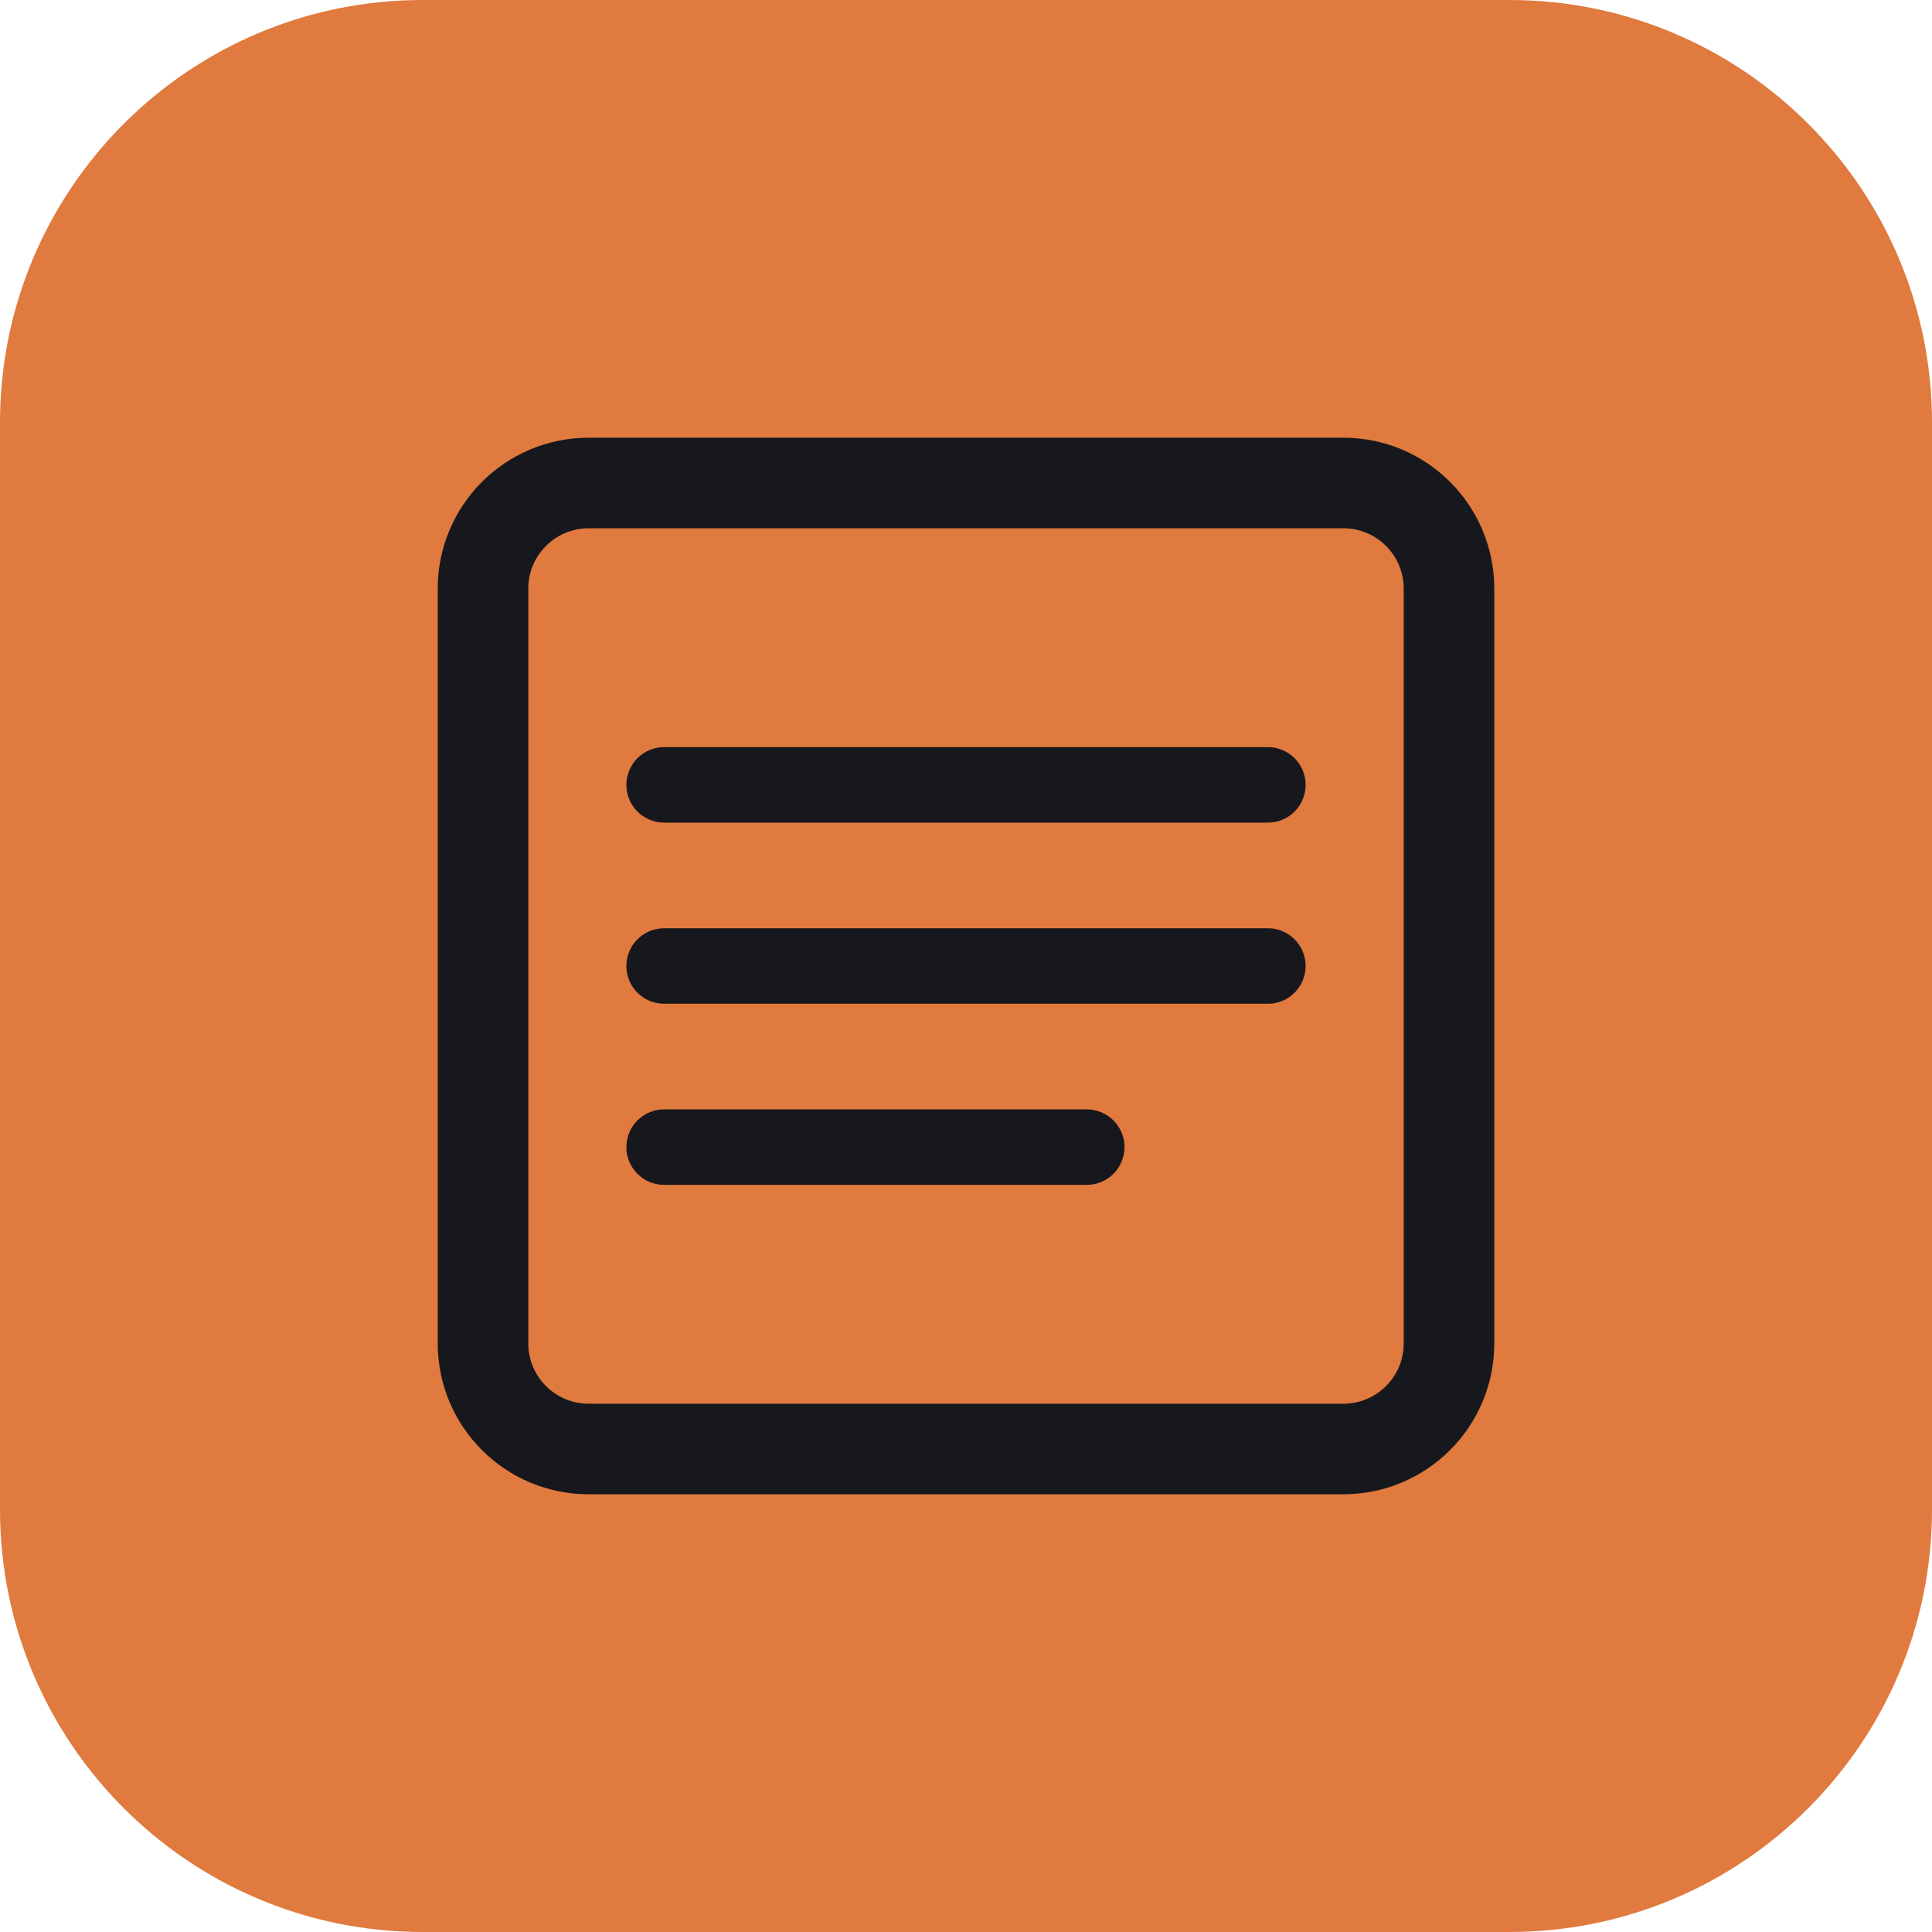
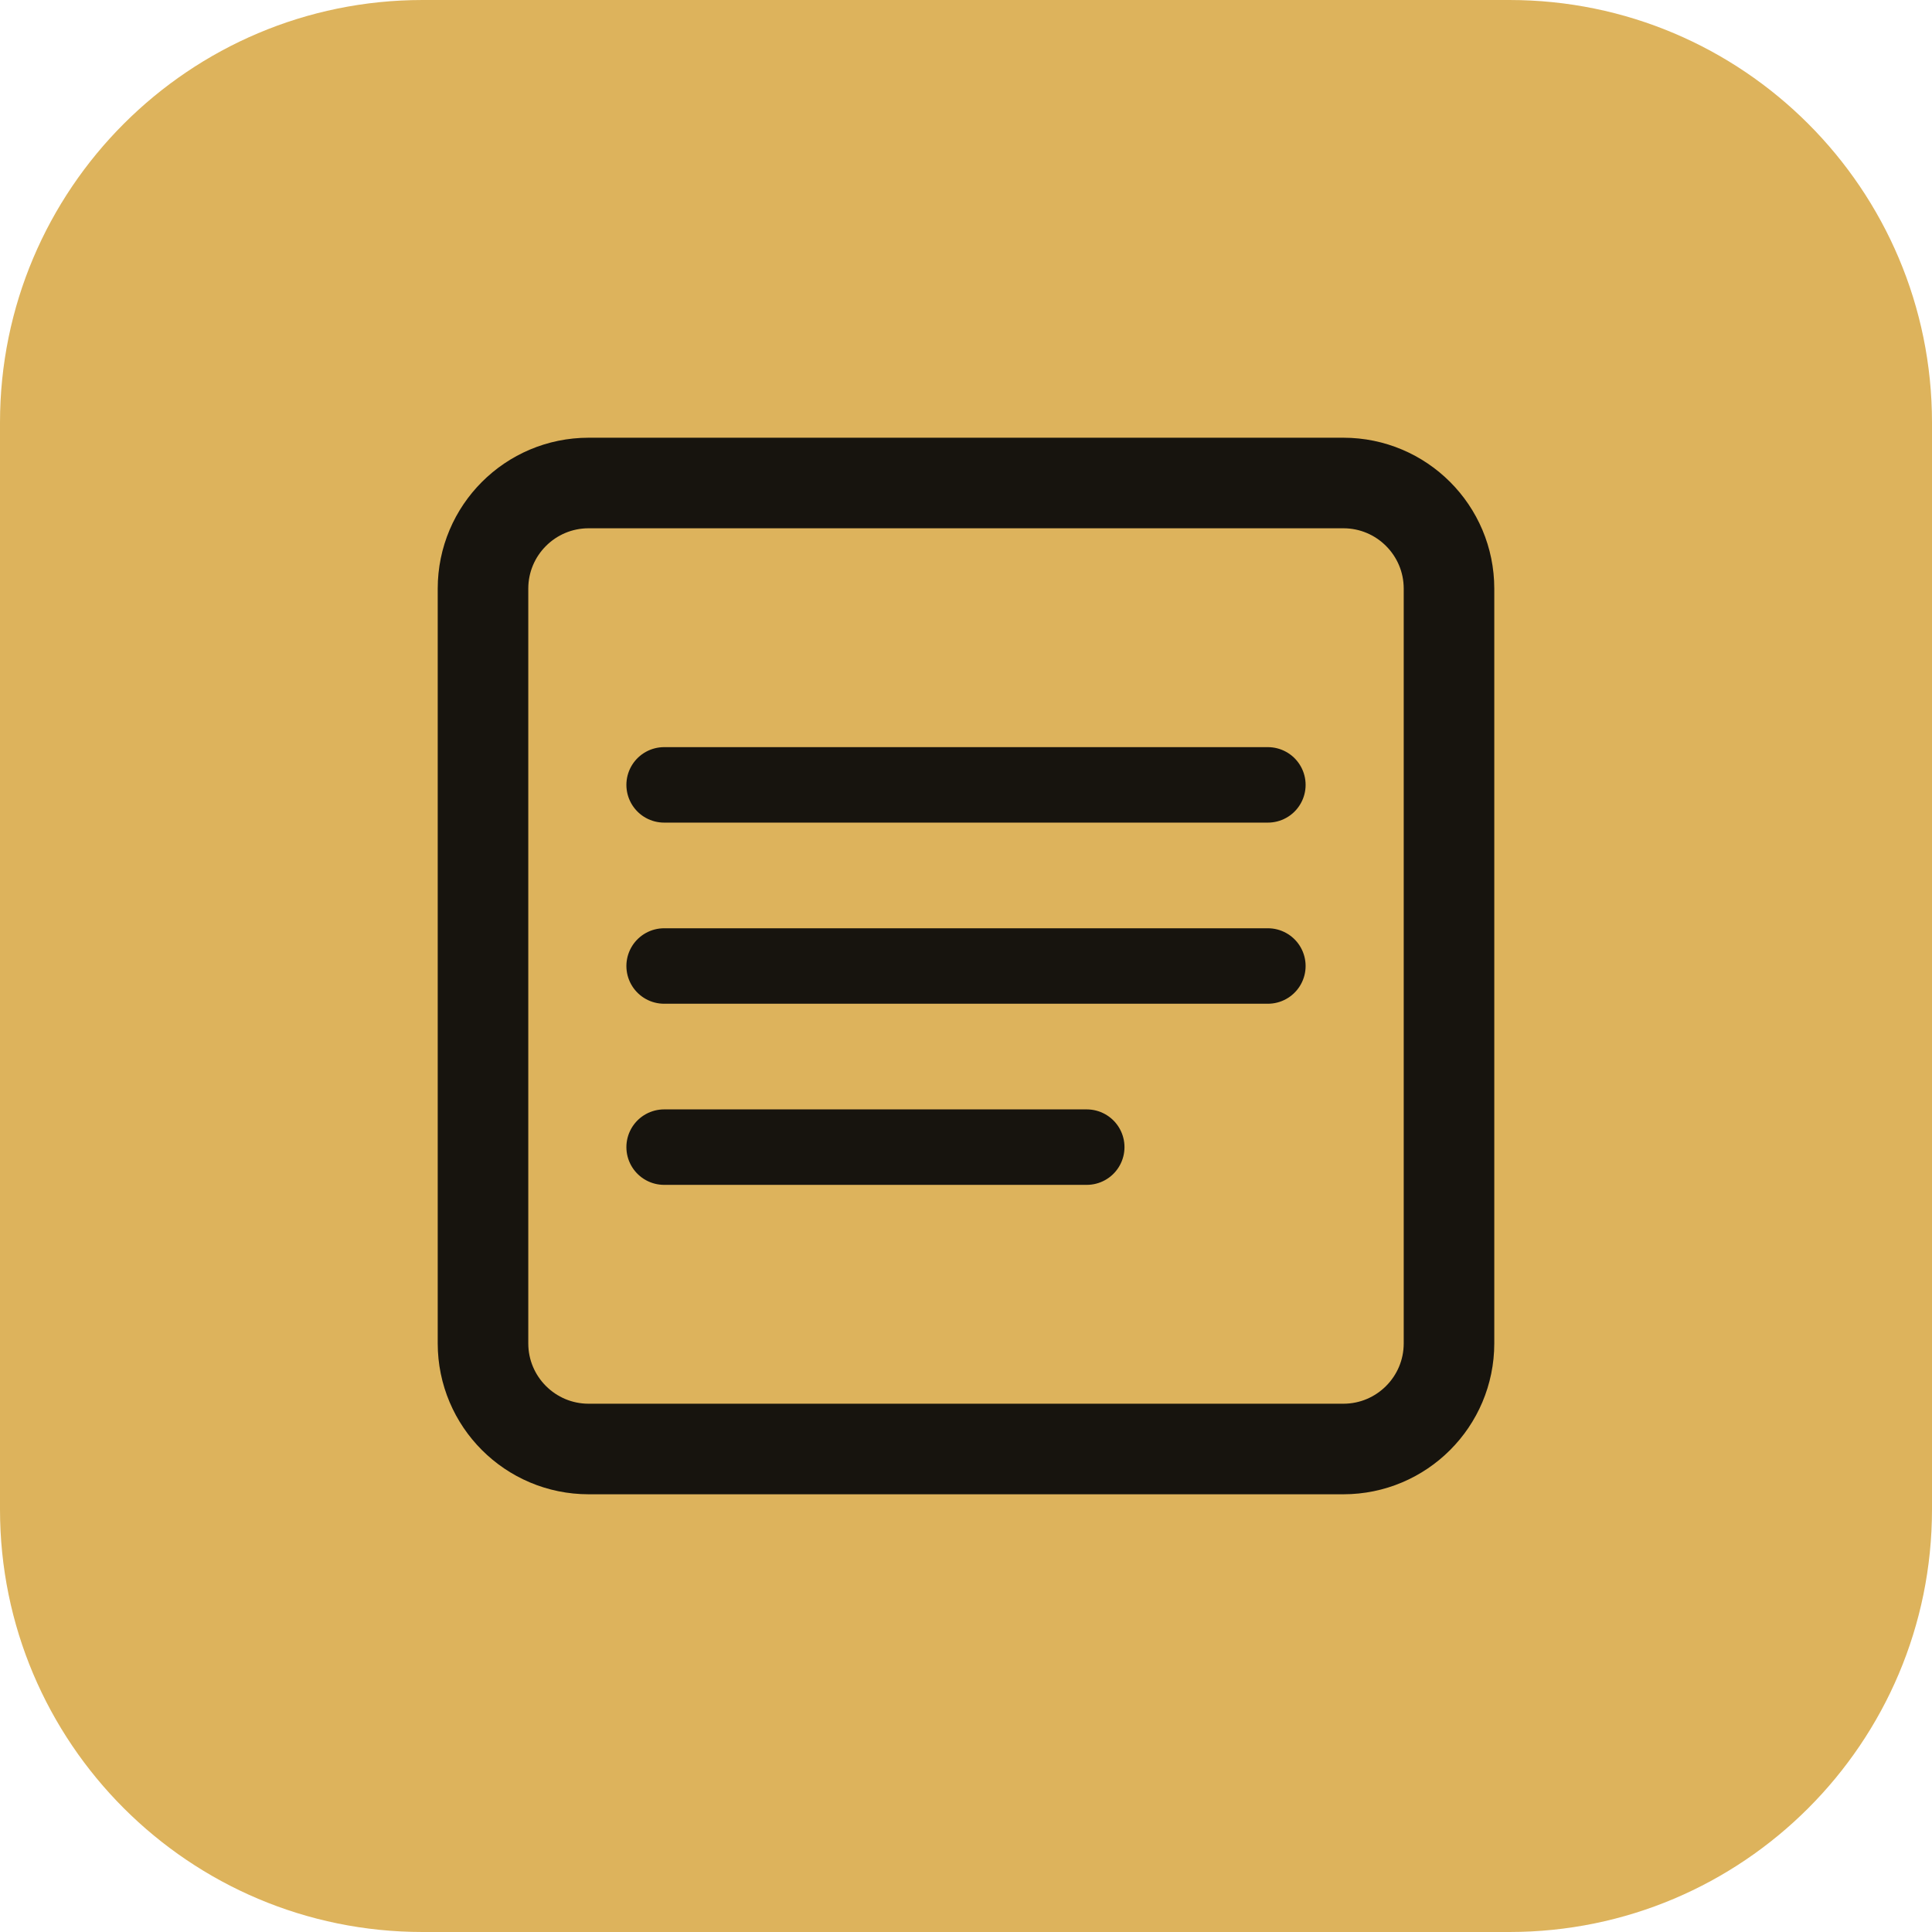
<svg xmlns="http://www.w3.org/2000/svg" viewBox="0 0 512 512">
-   <rect width="512" height="512" rx="112" fill="#e07a3f" />
-   <rect x="128" y="128" width="256" height="256" rx="28" fill="none" stroke="#16181d" stroke-width="24" />
-   <line x1="176" y1="208" x2="336" y2="208" stroke="#16181d" stroke-width="20" stroke-linecap="round" />
-   <line x1="176" y1="256" x2="336" y2="256" stroke="#16181d" stroke-width="20" stroke-linecap="round" />
-   <line x1="176" y1="304" x2="288" y2="304" stroke="#16181d" stroke-width="20" stroke-linecap="round" />
+   <rect width="512" height="512" rx="112" fill="#ddb35c" />
+   <rect x="128" y="128" width="256" height="256" rx="28" fill="none" stroke="#17140e" stroke-width="24" />
+   <line x1="176" y1="208" x2="336" y2="208" stroke="#17140e" stroke-width="20" stroke-linecap="round" />
+   <line x1="176" y1="256" x2="336" y2="256" stroke="#17140e" stroke-width="20" stroke-linecap="round" />
+   <line x1="176" y1="304" x2="288" y2="304" stroke="#17140e" stroke-width="20" stroke-linecap="round" />
</svg>
